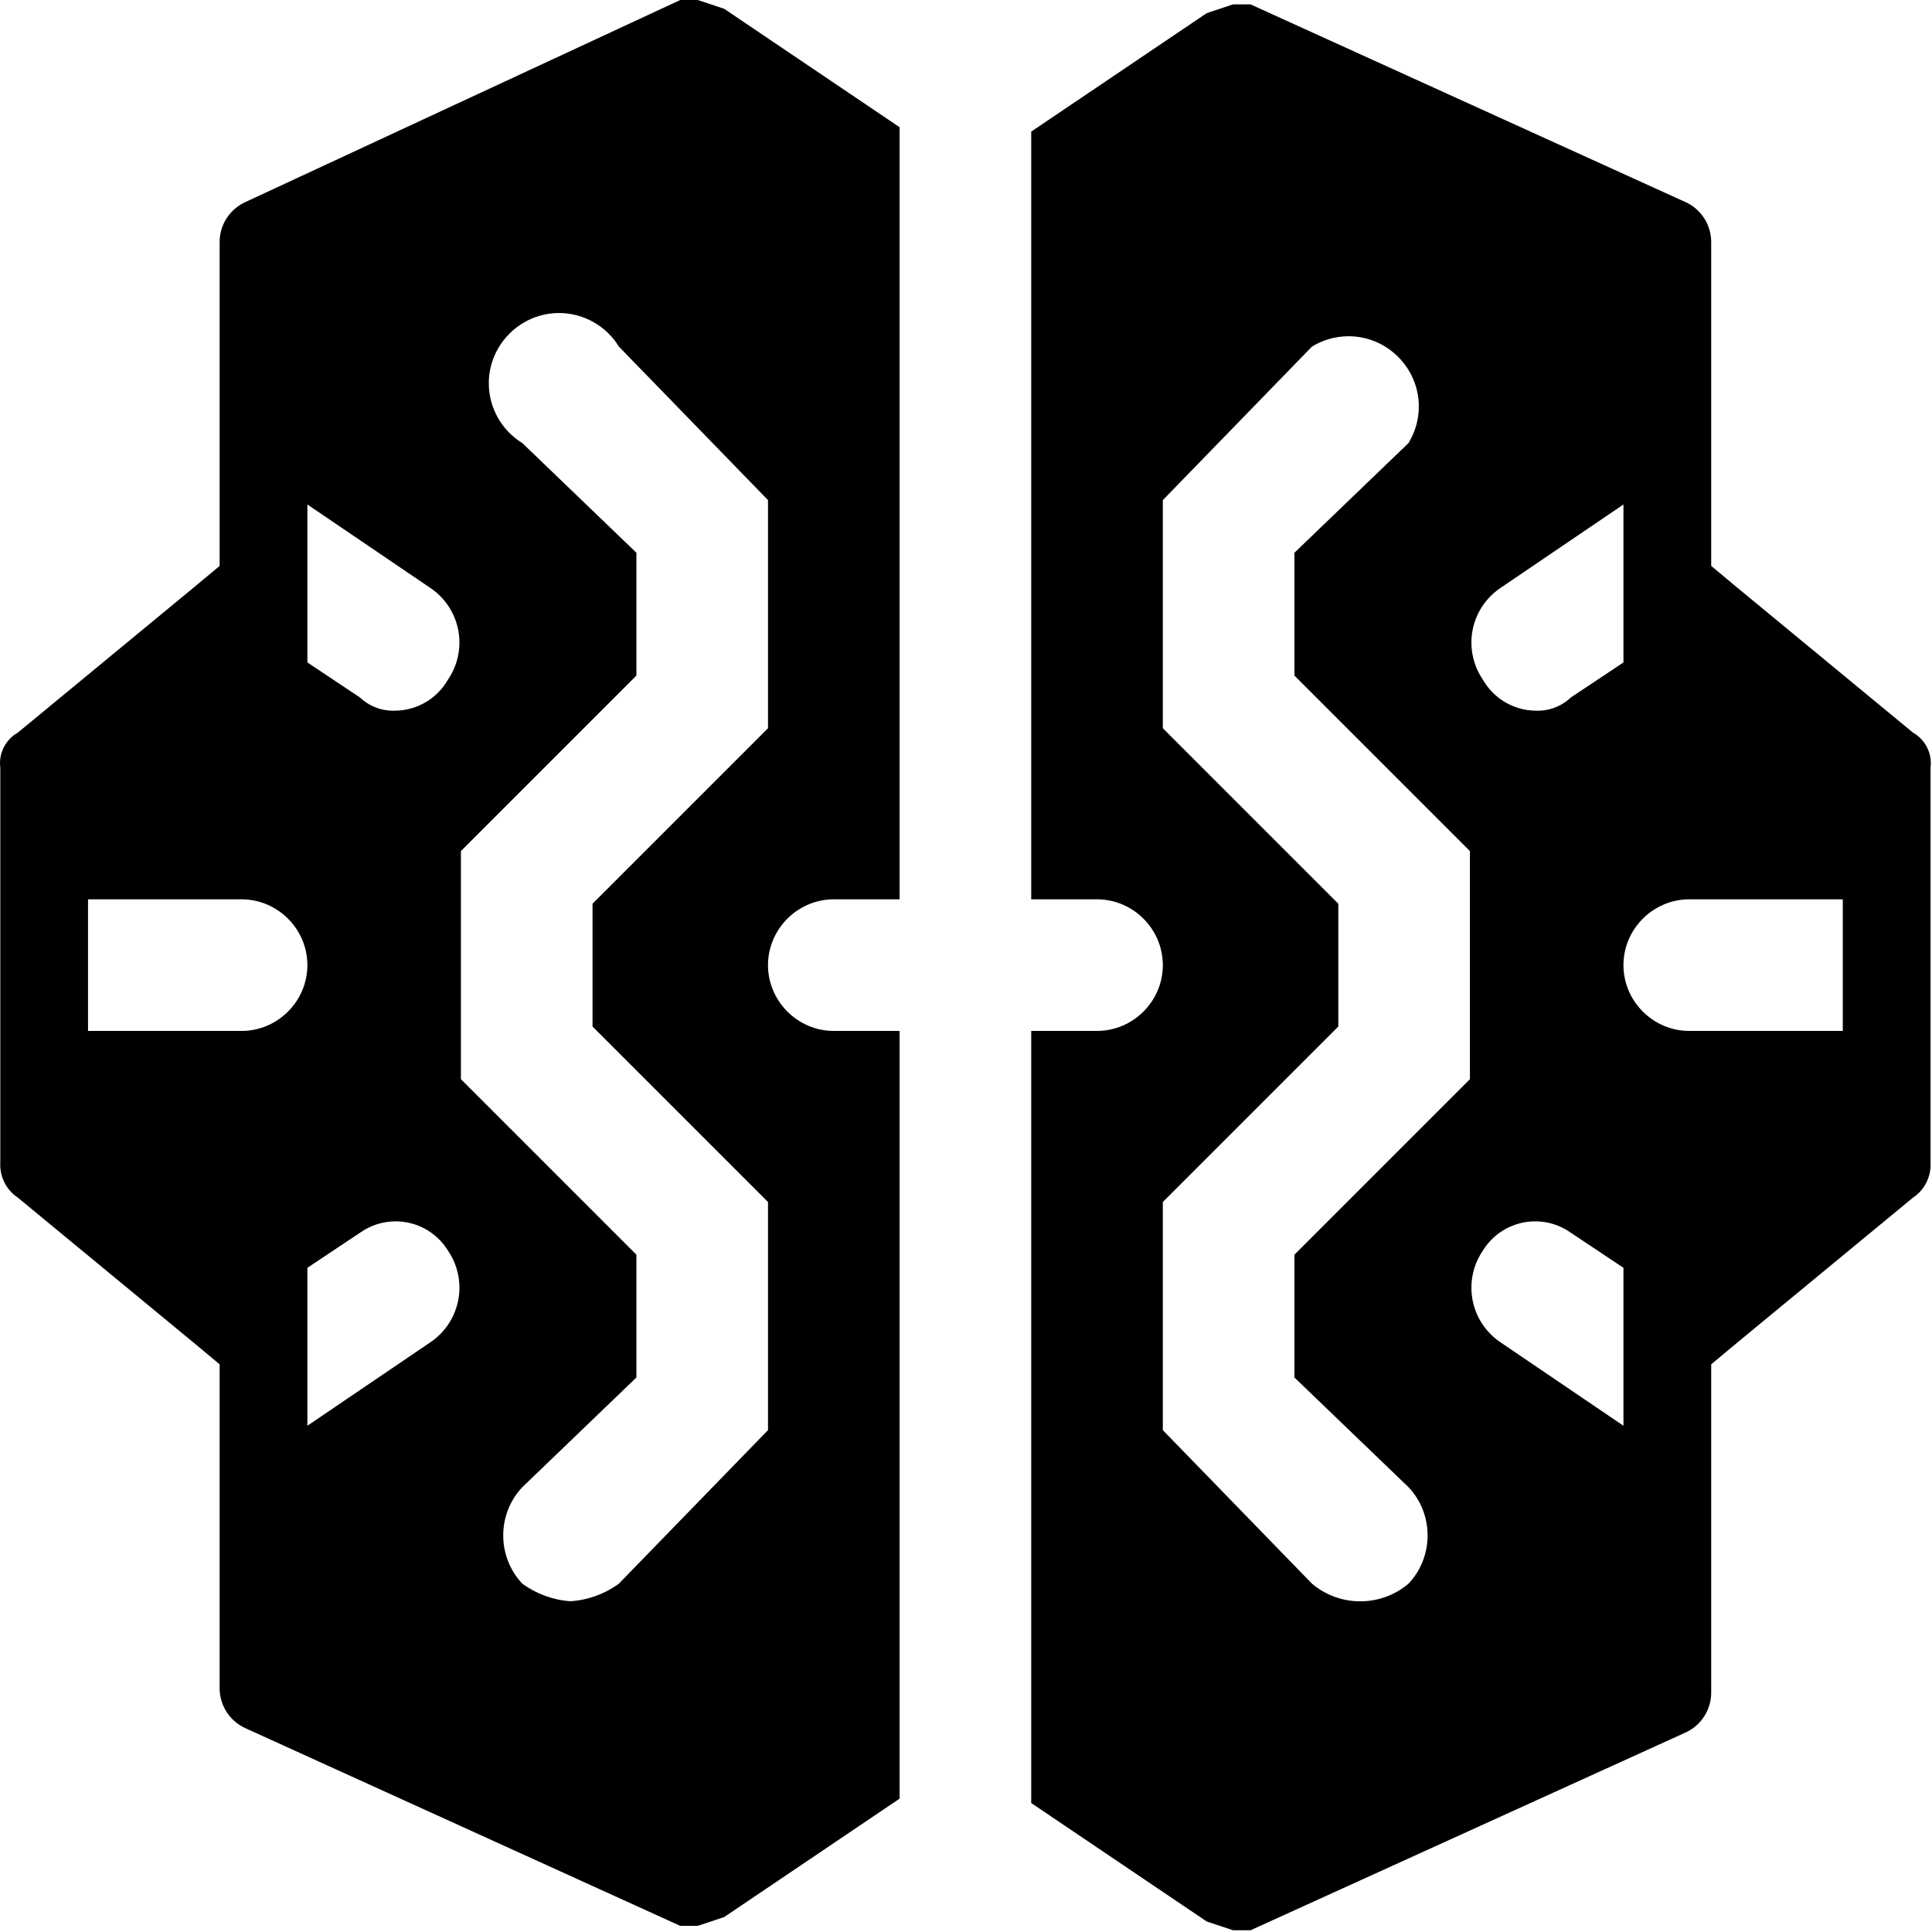
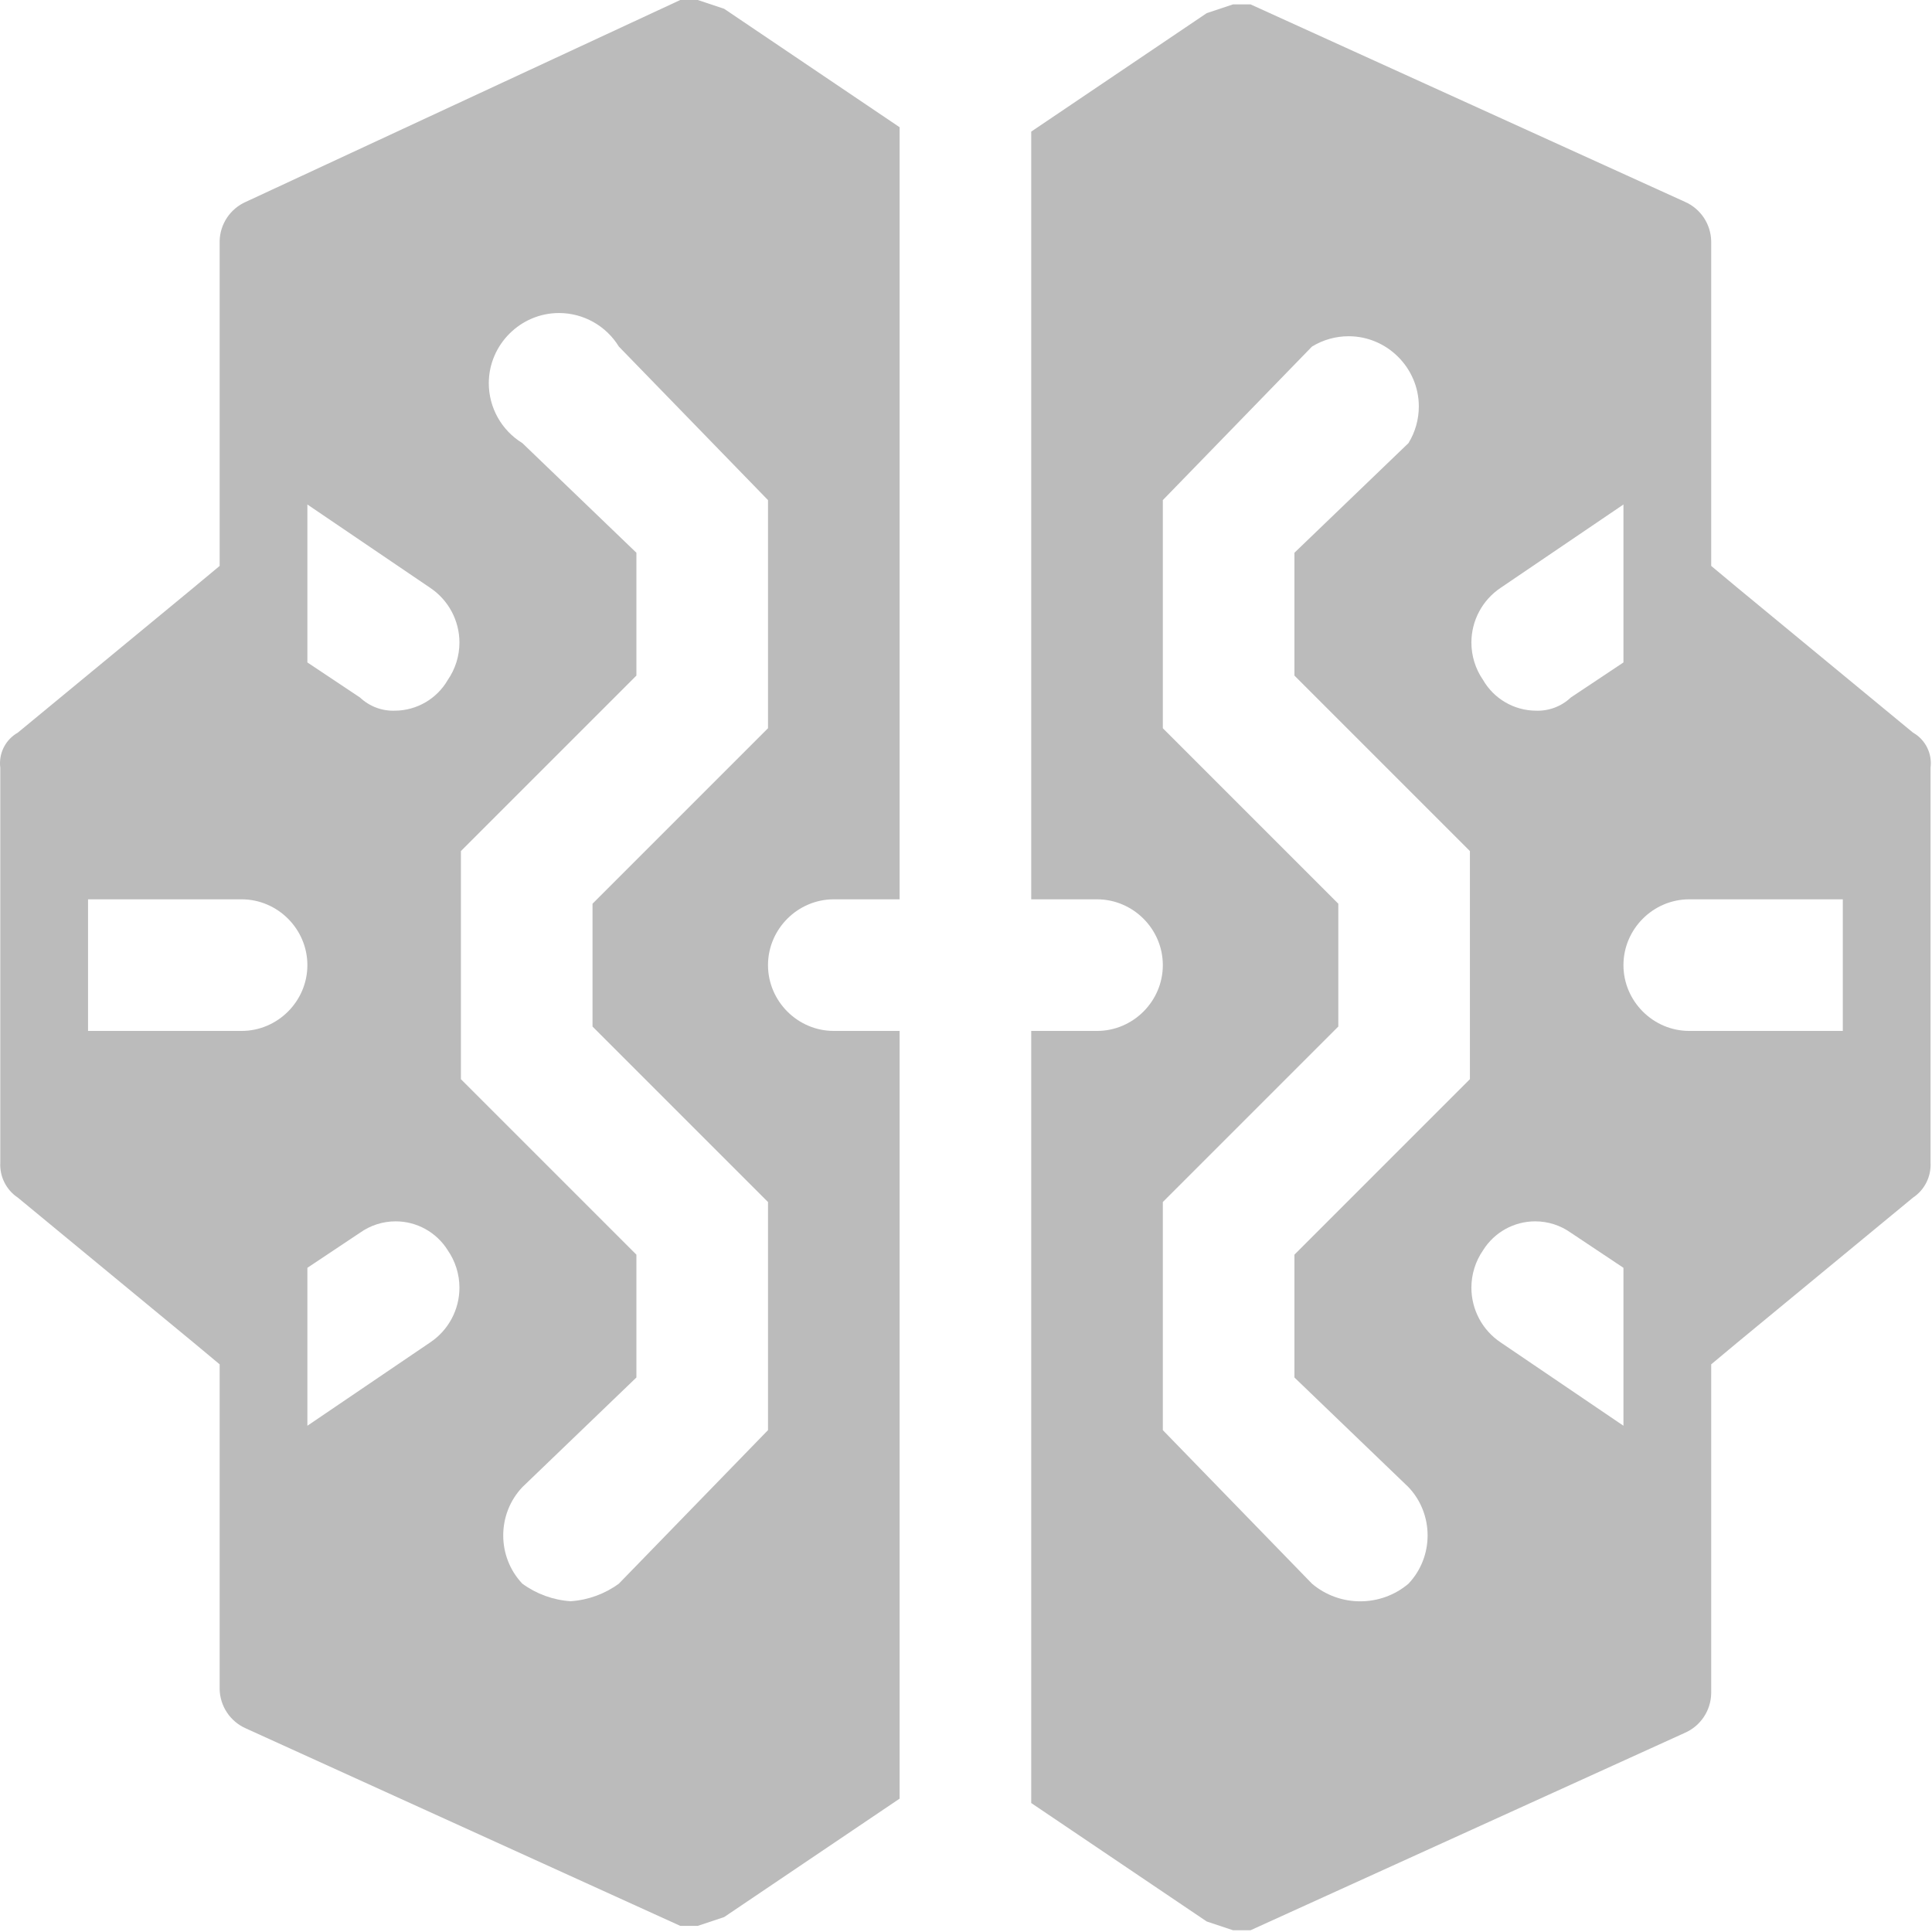
- <svg xmlns="http://www.w3.org/2000/svg" width="100%" height="100%" viewBox="0 0 734 734" version="1.1" xml:space="preserve" style="fill-rule:evenodd;clip-rule:evenodd;stroke-linejoin:round;stroke-miterlimit:2;">
+ <svg xmlns="http://www.w3.org/2000/svg" width="100%" height="100%" viewBox="0 0 734 734" fill="rgb(187,187,187)" version="1.1" xml:space="preserve" style="fill-rule:evenodd;clip-rule:evenodd;stroke-linejoin:round;stroke-miterlimit:2;">
  <g id="Q3_icons" transform="matrix(1,0,0,1,-33.2219,-33.3333)">
    <g>
      <path d="M298.333,33.333L291.667,33.333L126.667,110C120.694,112.606 116.775,118.485 116.667,125L116.667,248.333L106.667,256.667L40,311.667C35.279,314.332 32.633,319.624 33.333,325L33.333,475C33.034,480.306 35.576,485.389 40,488.333L106.667,543.333L116.667,551.667L116.667,675C116.775,681.515 120.694,687.394 126.667,690L291.667,765L298.333,765L308.333,761.667L375,716.667L375,425L350,425C336.285,425 325,413.715 325,400C325,386.285 336.285,375 350,375L375,375L375,81.667L308.333,36.667L298.333,33.333ZM150,225L196.667,256.667C203.598,261.302 207.77,269.11 207.77,277.449C207.77,282.528 206.222,287.489 203.333,291.667C199.207,298.814 191.585,303.26 183.333,303.333C178.399,303.531 173.588,301.727 170,298.333L150,285L150,225ZM66.667,375L125,375C138.715,375 150,386.285 150,400C150,413.715 138.715,425 125,425L66.667,425L66.667,375ZM150,515L170,501.667C173.951,498.854 178.682,497.342 183.532,497.342C191.578,497.342 199.077,501.505 203.333,508.333C206.222,512.511 207.77,517.472 207.77,522.551C207.77,530.89 203.598,538.698 196.667,543.333L150,575L150,515ZM325,310L258.333,376.667L258.333,423.333L325,490L325,576.667L268.333,635C262.978,638.914 256.619,641.227 250,641.667C243.381,641.227 237.022,638.914 231.667,635C221.987,624.776 221.987,608.557 231.667,598.333L275,556.667L275,510L208.333,443.333L208.333,356.667L275,290L275,243.333L231.667,201.667C223.759,196.826 218.924,188.195 218.924,178.924C218.924,164.295 230.962,152.257 245.59,152.257C254.862,152.257 263.492,157.093 268.333,165L325,223.333L325,310Z" style="fill-rule:nonzero;" />
      <path d="M760,311.667L693.333,256.667L683.333,248.333L683.333,125C683.225,118.485 679.306,112.606 673.333,110L508.333,35L501.667,35L491.667,38.333L425,83.333L425,375L450,375C463.715,375 475,386.285 475,400C475,413.715 463.715,425 450,425L425,425L425,718.333L491.667,763.333L501.667,766.667L508.333,766.667L673.333,691.667C679.306,689.061 683.225,683.182 683.333,676.667L683.333,551.667L693.333,543.333L760,488.333C764.424,485.389 766.966,480.306 766.667,475L766.667,325C767.367,319.624 764.721,314.332 760,311.667ZM650,285L630,298.333C626.412,301.727 621.601,303.531 616.667,303.333C608.415,303.26 600.793,298.814 596.667,291.667C593.778,287.489 592.23,282.528 592.23,277.449C592.23,269.11 596.402,261.302 603.333,256.667L650,225L650,285ZM475,490L541.667,423.333L541.667,376.667L475,310L475,223.333L531.667,165C535.857,162.434 540.677,161.076 545.59,161.076C560.219,161.076 572.257,173.114 572.257,187.743C572.257,192.657 570.899,197.476 568.333,201.667L525,243.333L525,290L591.667,356.667L591.667,443.333L525,510L525,556.667L568.333,598.333C578.013,608.557 578.013,624.776 568.333,635C557.803,643.937 542.197,643.937 531.667,635L475,576.667L475,490ZM650,575L603.333,543.333C596.402,538.698 592.23,530.89 592.23,522.551C592.23,517.472 593.778,512.511 596.667,508.333C600.923,501.505 608.422,497.342 616.468,497.342C621.318,497.342 626.049,498.854 630,501.667L650,515L650,575ZM733.333,425L675,425C661.285,425 650,413.715 650,400C650,386.285 661.285,375 675,375L733.333,375L733.333,425Z" style="fill-rule:nonzero;" />
    </g>
  </g>
</svg>
